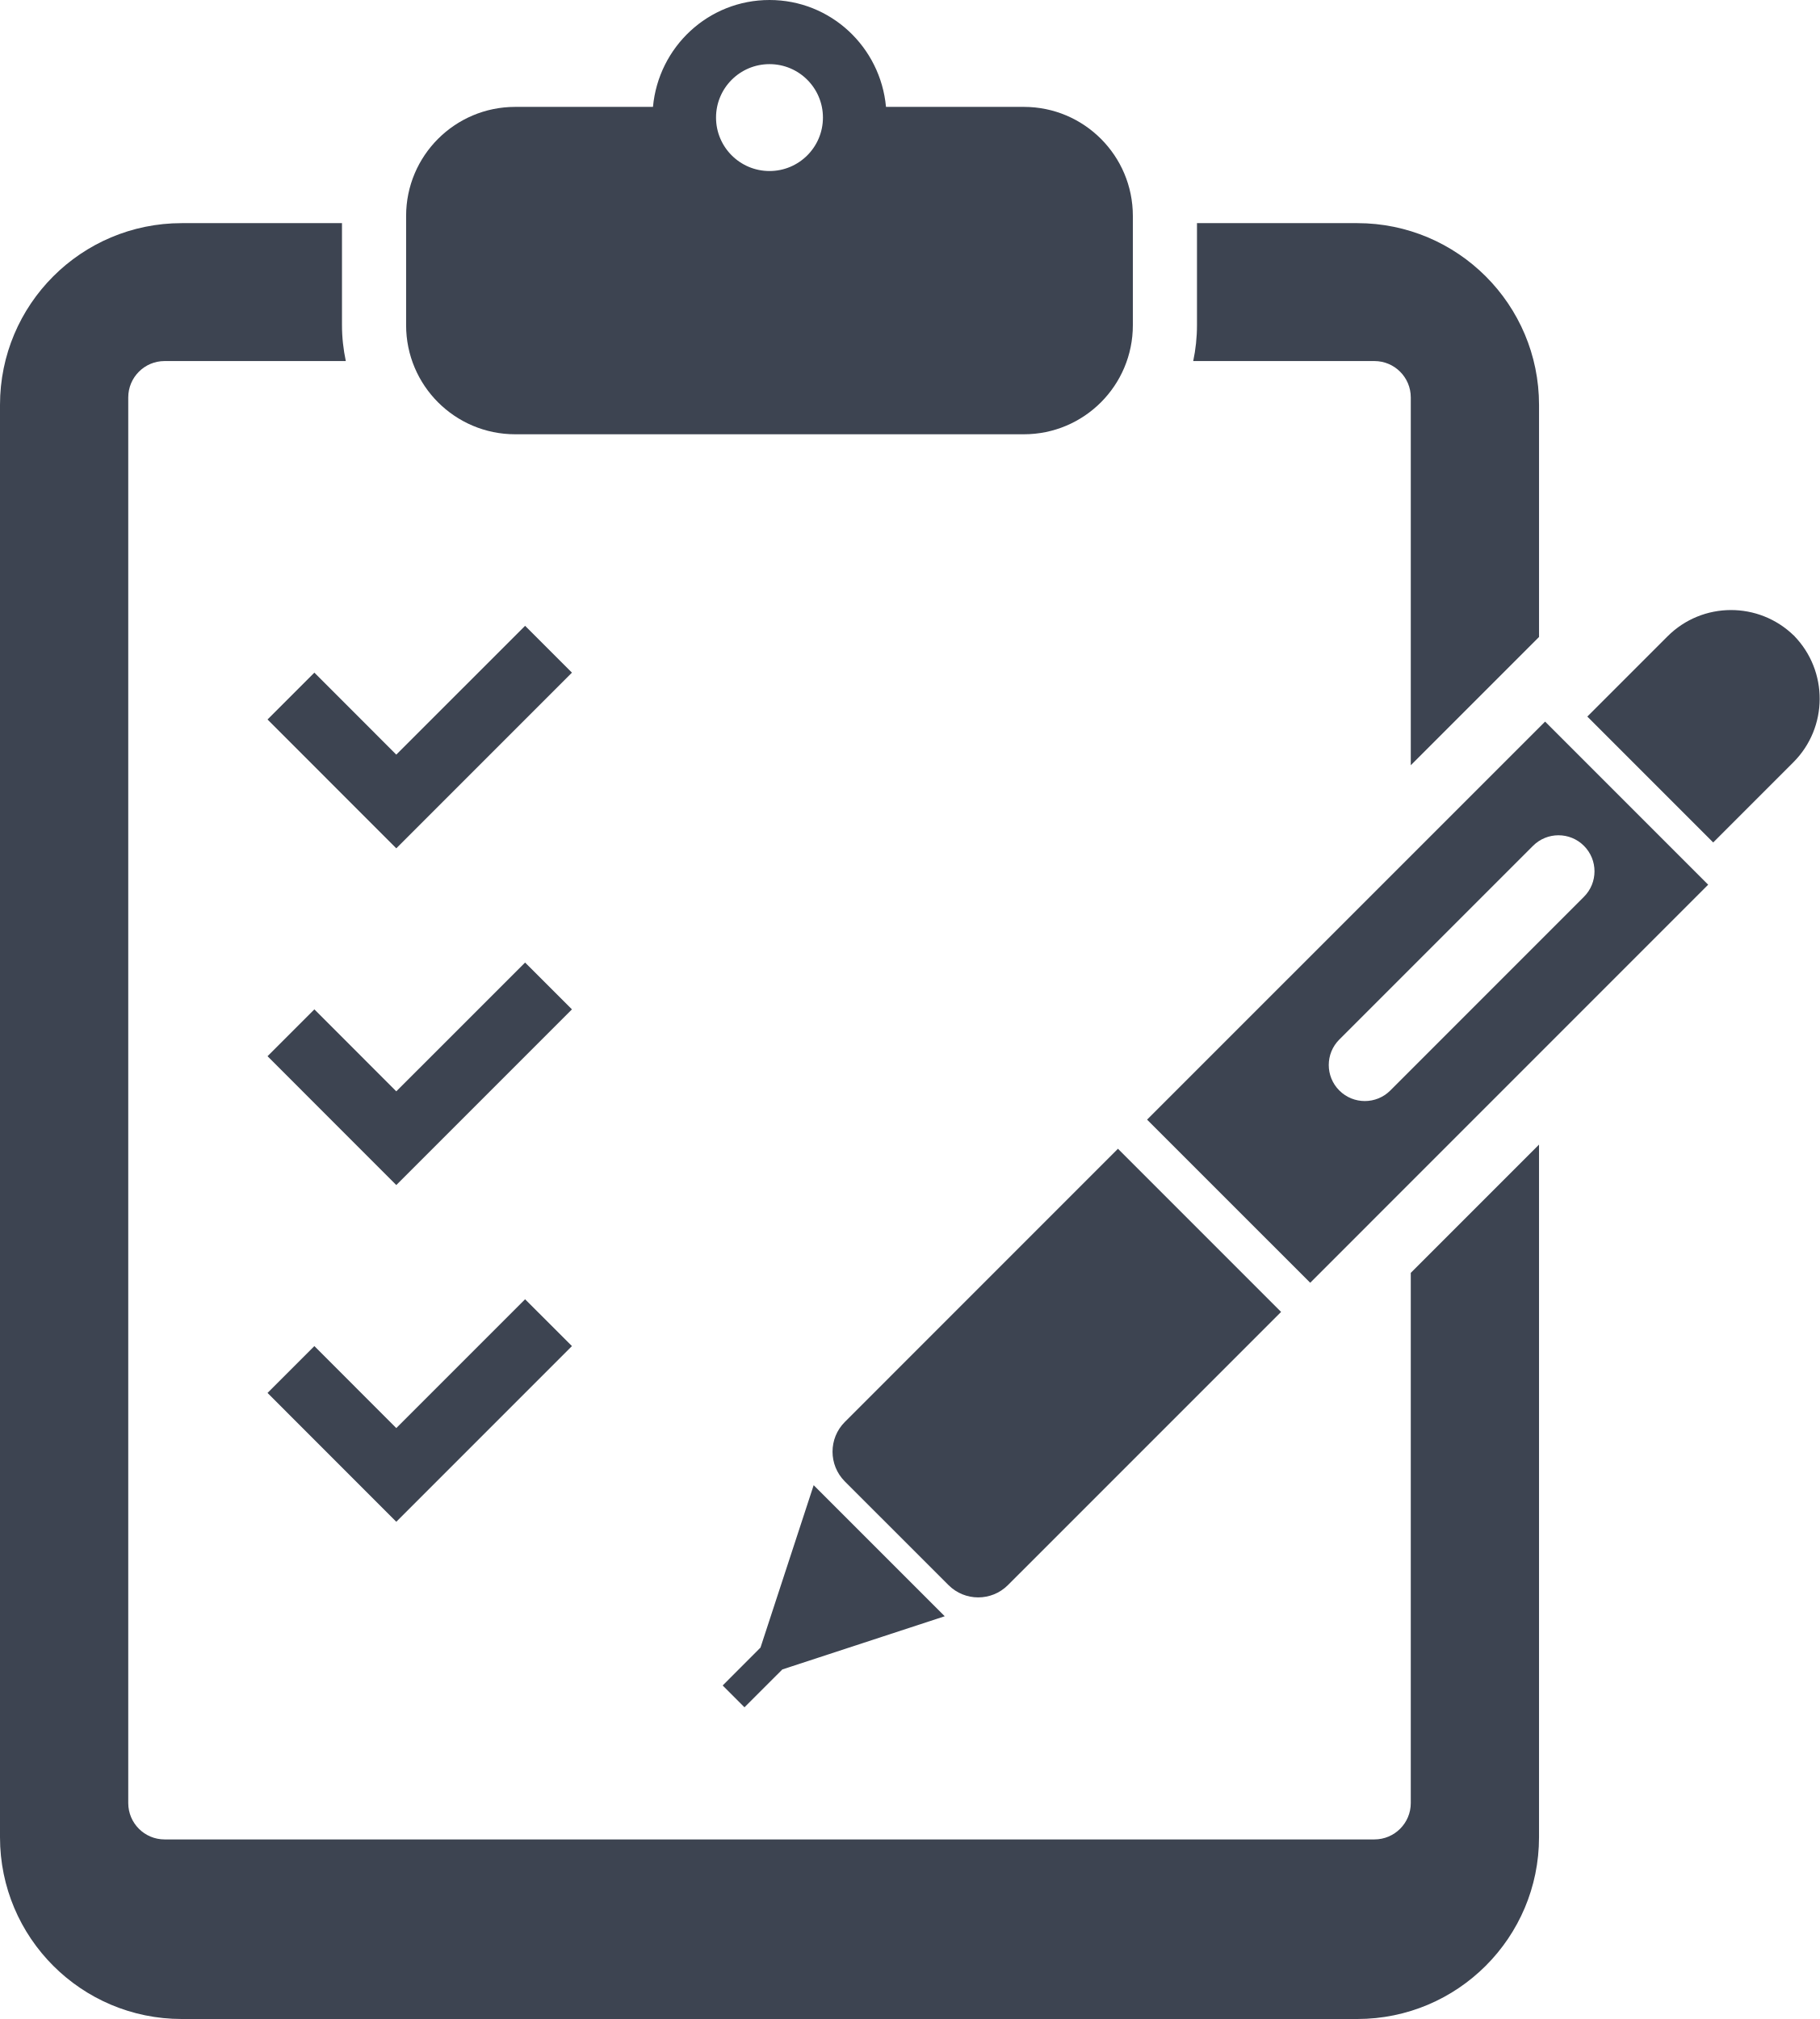
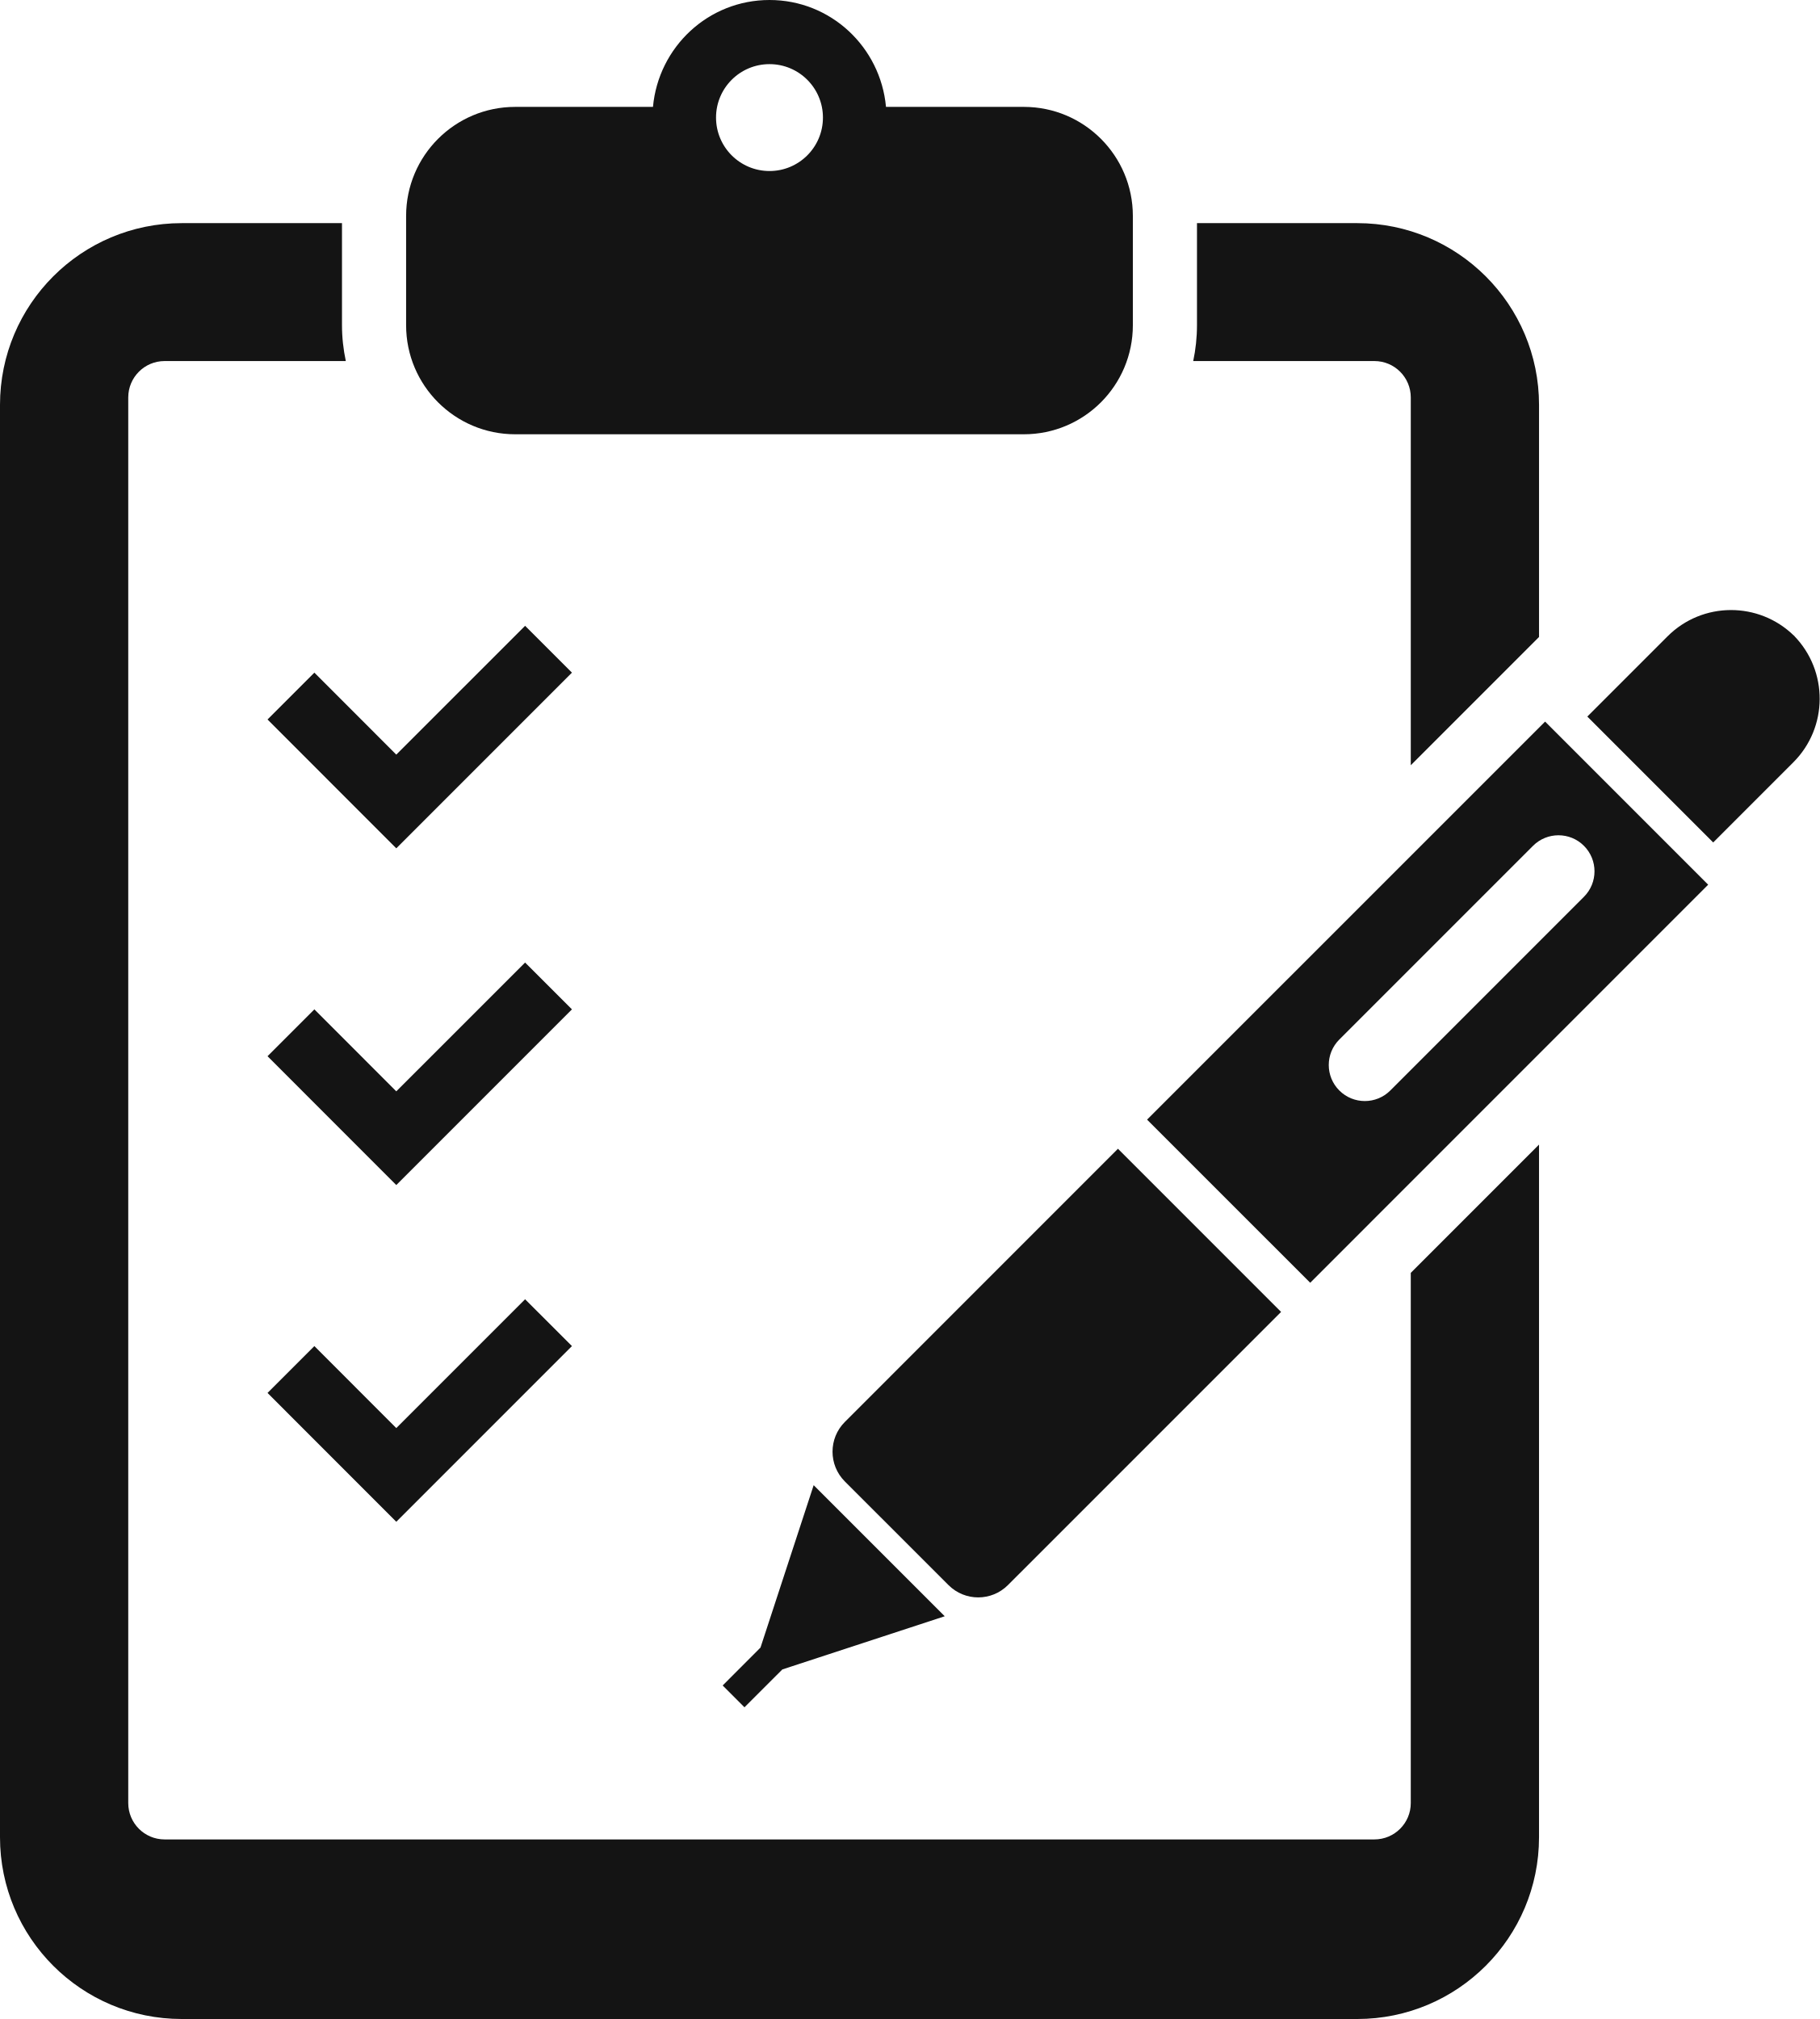
<svg xmlns="http://www.w3.org/2000/svg" version="1.1" id="_x32_" x="0px" y="0px" width="721.151px" height="800px" viewBox="639.425 0 721.151 800" enable-background="new 639.425 0 721.151 800" xml:space="preserve">
  <g>
-     <path fill="#3D4451" d="M843.604,172.076h201.572c23.875,0,43.208-19.347,43.208-43.222v-4.964V90.536v-4.963   c0-23.875-19.333-43.222-43.208-43.222h-54.625C988.367,18.639,968.662,0,944.391,0c-24.297,0-44.003,18.639-46.188,42.352h-54.599   c-23.876,0-43.234,19.347-43.234,43.222v4.963v33.355v4.965C800.37,152.732,819.729,172.076,843.604,172.076z M944.391,25.414   c11.689,0,21.17,9.481,21.17,21.169c0,11.701-9.48,21.183-21.17,21.183c-11.714,0-21.195-9.481-21.195-21.183   C923.195,34.894,932.675,25.414,944.391,25.414z" />
-     <path fill="#3D4451" d="M1350.141,251.556c0.125,0.113,0.2,0.249,0.299,0.372c0.098,0.086,0.223,0.148,0.297,0.234   L1350.141,251.556z" />
-     <path fill="#3D4451" d="M1350.44,251.93c-13.948-13.675-36.334-13.625-50.181,0.234l-31.768,31.767l49.885,49.885l31.767-31.768   C1363.966,288.212,1364.041,265.876,1350.44,251.93z" />
-     <path fill="#3D4451" d="M1038.872,628.072l108.258-108.243l-64.651-64.652L974.222,563.445c-6.478,6.489-6.478,17.038,0,23.539   l41.099,41.086C1021.822,634.574,1032.37,634.574,1038.872,628.072z" />
-     <polygon fill="#3D4451" points="940.815,652.827 925.826,667.844 934.463,676.493 949.479,661.49 1013.831,640.418    961.886,588.488  " />
-     <path fill="#3D4451" d="M1198.528,157.472v145.743l50.828-50.827V160.45c0-39.785-32.264-72.036-72.047-72.036h-63.511v40.44   c0,4.864-0.521,9.617-1.489,14.209h71.798C1192.075,143.064,1198.528,149.517,1198.528,157.472z" />
-     <path fill="#3D4451" d="M1198.528,714.439c0,7.955-6.453,14.406-14.421,14.406H704.646c-7.941,0-14.394-6.453-14.394-14.406V157.47   c0-7.954,6.453-14.406,14.394-14.406h71.825c-0.969-4.59-1.514-9.345-1.514-14.209v-40.44h-63.511   c-39.785,0-72.022,32.251-72.022,72.036v567.515c0,39.783,32.239,72.035,72.022,72.035h465.86   c39.783,0,72.047-32.252,72.047-72.035V453.527l-50.828,50.828v210.084H1198.528z" />
-     <path fill="#3D4451" d="M1094.019,443.637l64.651,64.64l157.719-157.731l-64.626-64.626L1094.019,443.637z M1267.15,335.144   c5.584,5.571,5.584,14.631,0,20.201l-76.738,76.75c-5.582,5.572-14.618,5.572-20.201,0c-5.584-5.571-5.584-14.631,0-20.203   l76.763-76.75C1252.531,329.572,1261.591,329.572,1267.15,335.144z" />
-     <polygon fill="#3D4451" points="745.447,285.084 796.475,336.136 815.037,317.573 866.089,266.522 847.525,247.97 796.475,299.009    764.013,266.522  " />
-     <polygon fill="#3D4451" points="847.525,381.392 796.475,432.431 764.013,399.944 745.447,418.508 796.475,469.559    815.037,450.995 866.089,399.944  " />
-     <polygon fill="#3D4451" points="764.013,533.365 745.447,551.929 796.475,602.981 815.037,584.417 866.089,533.365    847.525,514.814 796.475,565.853  " />
+     <path fill=" #141414" d="M843.604,172.076h201.572c23.875,0,43.208-19.347,43.208-43.222v-4.964V90.536v-4.963   c0-23.875-19.333-43.222-43.208-43.222h-54.625C988.367,18.639,968.662,0,944.391,0c-24.297,0-44.003,18.639-46.188,42.352h-54.599   c-23.876,0-43.234,19.347-43.234,43.222v4.963v33.355v4.965C800.37,152.732,819.729,172.076,843.604,172.076z M944.391,25.414   c11.689,0,21.17,9.481,21.17,21.169c0,11.701-9.48,21.183-21.17,21.183c-11.714,0-21.195-9.481-21.195-21.183   C923.195,34.894,932.675,25.414,944.391,25.414z" />
+     <path fill=" #141414" d="M1350.141,251.556c0.125,0.113,0.2,0.249,0.299,0.372c0.098,0.086,0.223,0.148,0.297,0.234   L1350.141,251.556z" />
+     <path fill=" #141414" d="M1350.44,251.93c-13.948-13.675-36.334-13.625-50.181,0.234l-31.768,31.767l49.885,49.885l31.767-31.768   C1363.966,288.212,1364.041,265.876,1350.44,251.93z" />
+     <path fill=" #141414" d="M1038.872,628.072l108.258-108.243l-64.651-64.652L974.222,563.445c-6.478,6.489-6.478,17.038,0,23.539   l41.099,41.086C1021.822,634.574,1032.37,634.574,1038.872,628.072z" />
+     <polygon fill=" #141414" points="940.815,652.827 925.826,667.844 934.463,676.493 949.479,661.49 1013.831,640.418    961.886,588.488  " />
+     <path fill=" #141414" d="M1198.528,157.472v145.743l50.828-50.827V160.45c0-39.785-32.264-72.036-72.047-72.036h-63.511v40.44   c0,4.864-0.521,9.617-1.489,14.209h71.798C1192.075,143.064,1198.528,149.517,1198.528,157.472z" />
+     <path fill=" #141414" d="M1198.528,714.439c0,7.955-6.453,14.406-14.421,14.406H704.646c-7.941,0-14.394-6.453-14.394-14.406V157.47   c0-7.954,6.453-14.406,14.394-14.406h71.825c-0.969-4.59-1.514-9.345-1.514-14.209v-40.44h-63.511   c-39.785,0-72.022,32.251-72.022,72.036v567.515c0,39.783,32.239,72.035,72.022,72.035h465.86   c39.783,0,72.047-32.252,72.047-72.035V453.527l-50.828,50.828v210.084H1198.528z" />
+     <path fill=" #141414" d="M1094.019,443.637l64.651,64.64l157.719-157.731l-64.626-64.626L1094.019,443.637z M1267.15,335.144   c5.584,5.571,5.584,14.631,0,20.201l-76.738,76.75c-5.582,5.572-14.618,5.572-20.201,0c-5.584-5.571-5.584-14.631,0-20.203   l76.763-76.75C1252.531,329.572,1261.591,329.572,1267.15,335.144z" />
+     <polygon fill=" #141414" points="745.447,285.084 796.475,336.136 815.037,317.573 866.089,266.522 847.525,247.97 796.475,299.009    764.013,266.522  " />
+     <polygon fill=" #141414" points="847.525,381.392 796.475,432.431 764.013,399.944 745.447,418.508 796.475,469.559    815.037,450.995 866.089,399.944  " />
+     <polygon fill=" #141414" points="764.013,533.365 745.447,551.929 796.475,602.981 815.037,584.417 866.089,533.365    847.525,514.814 796.475,565.853  " />
  </g>
</svg>
